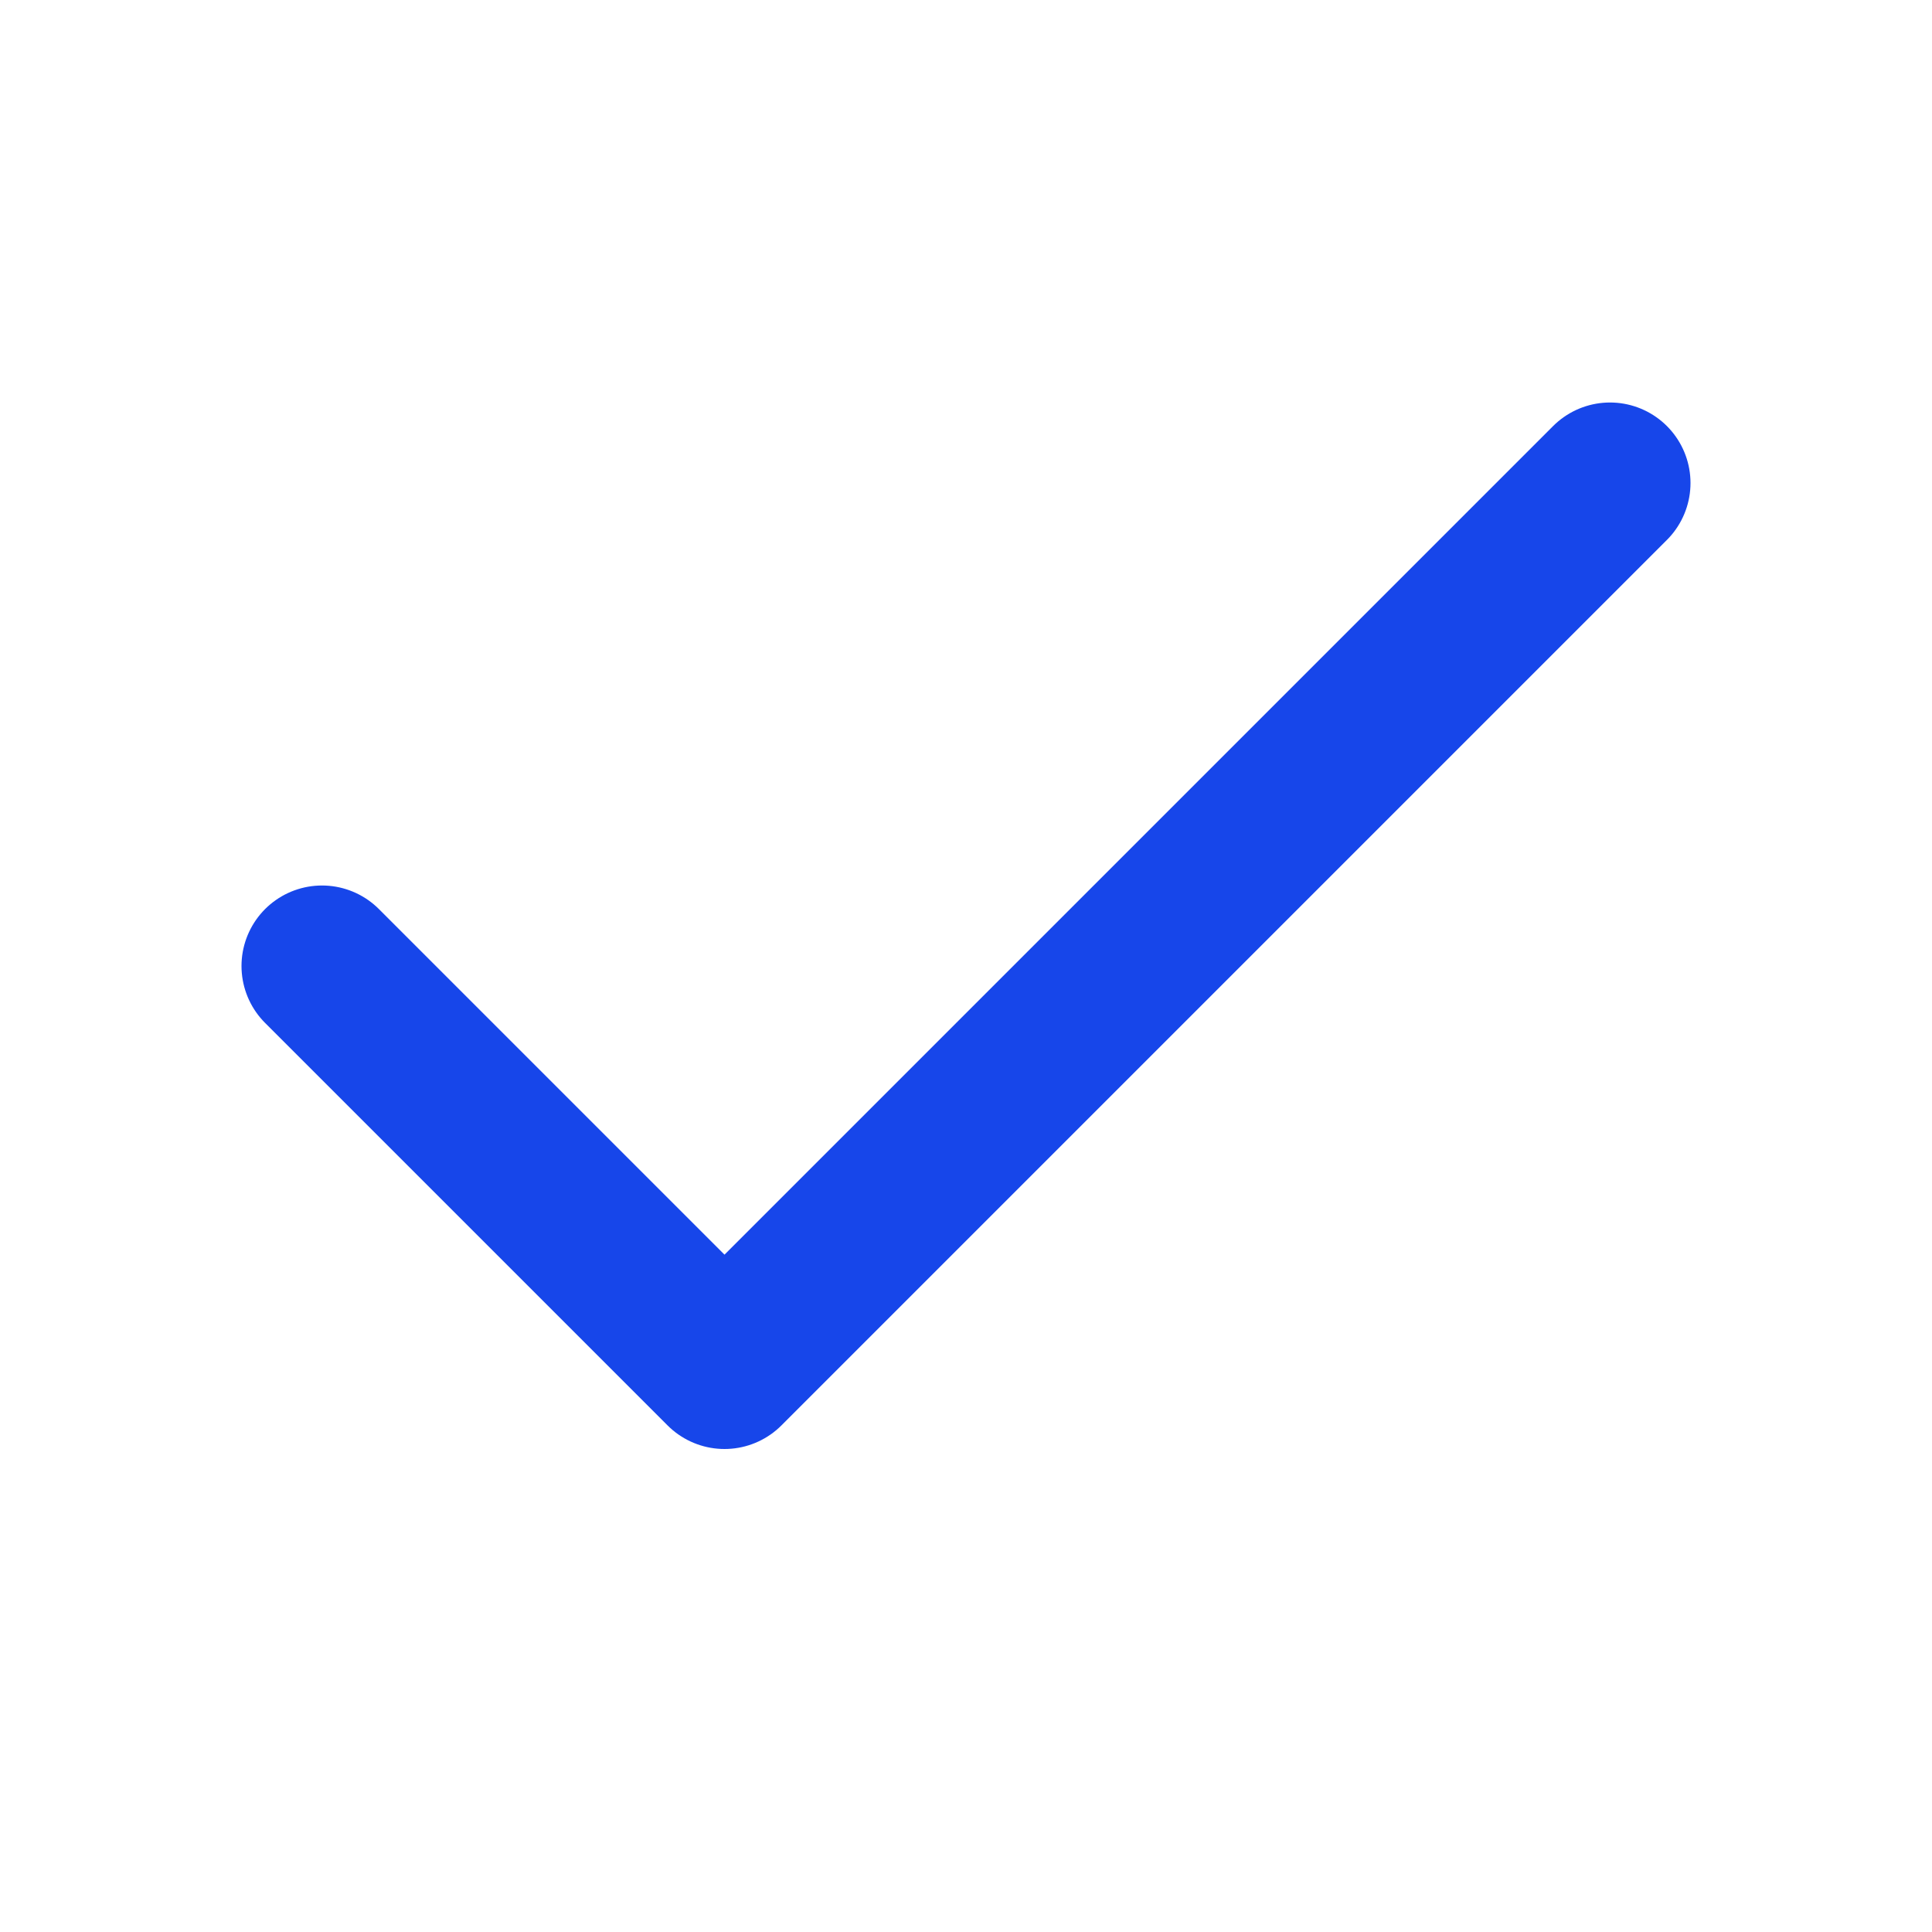
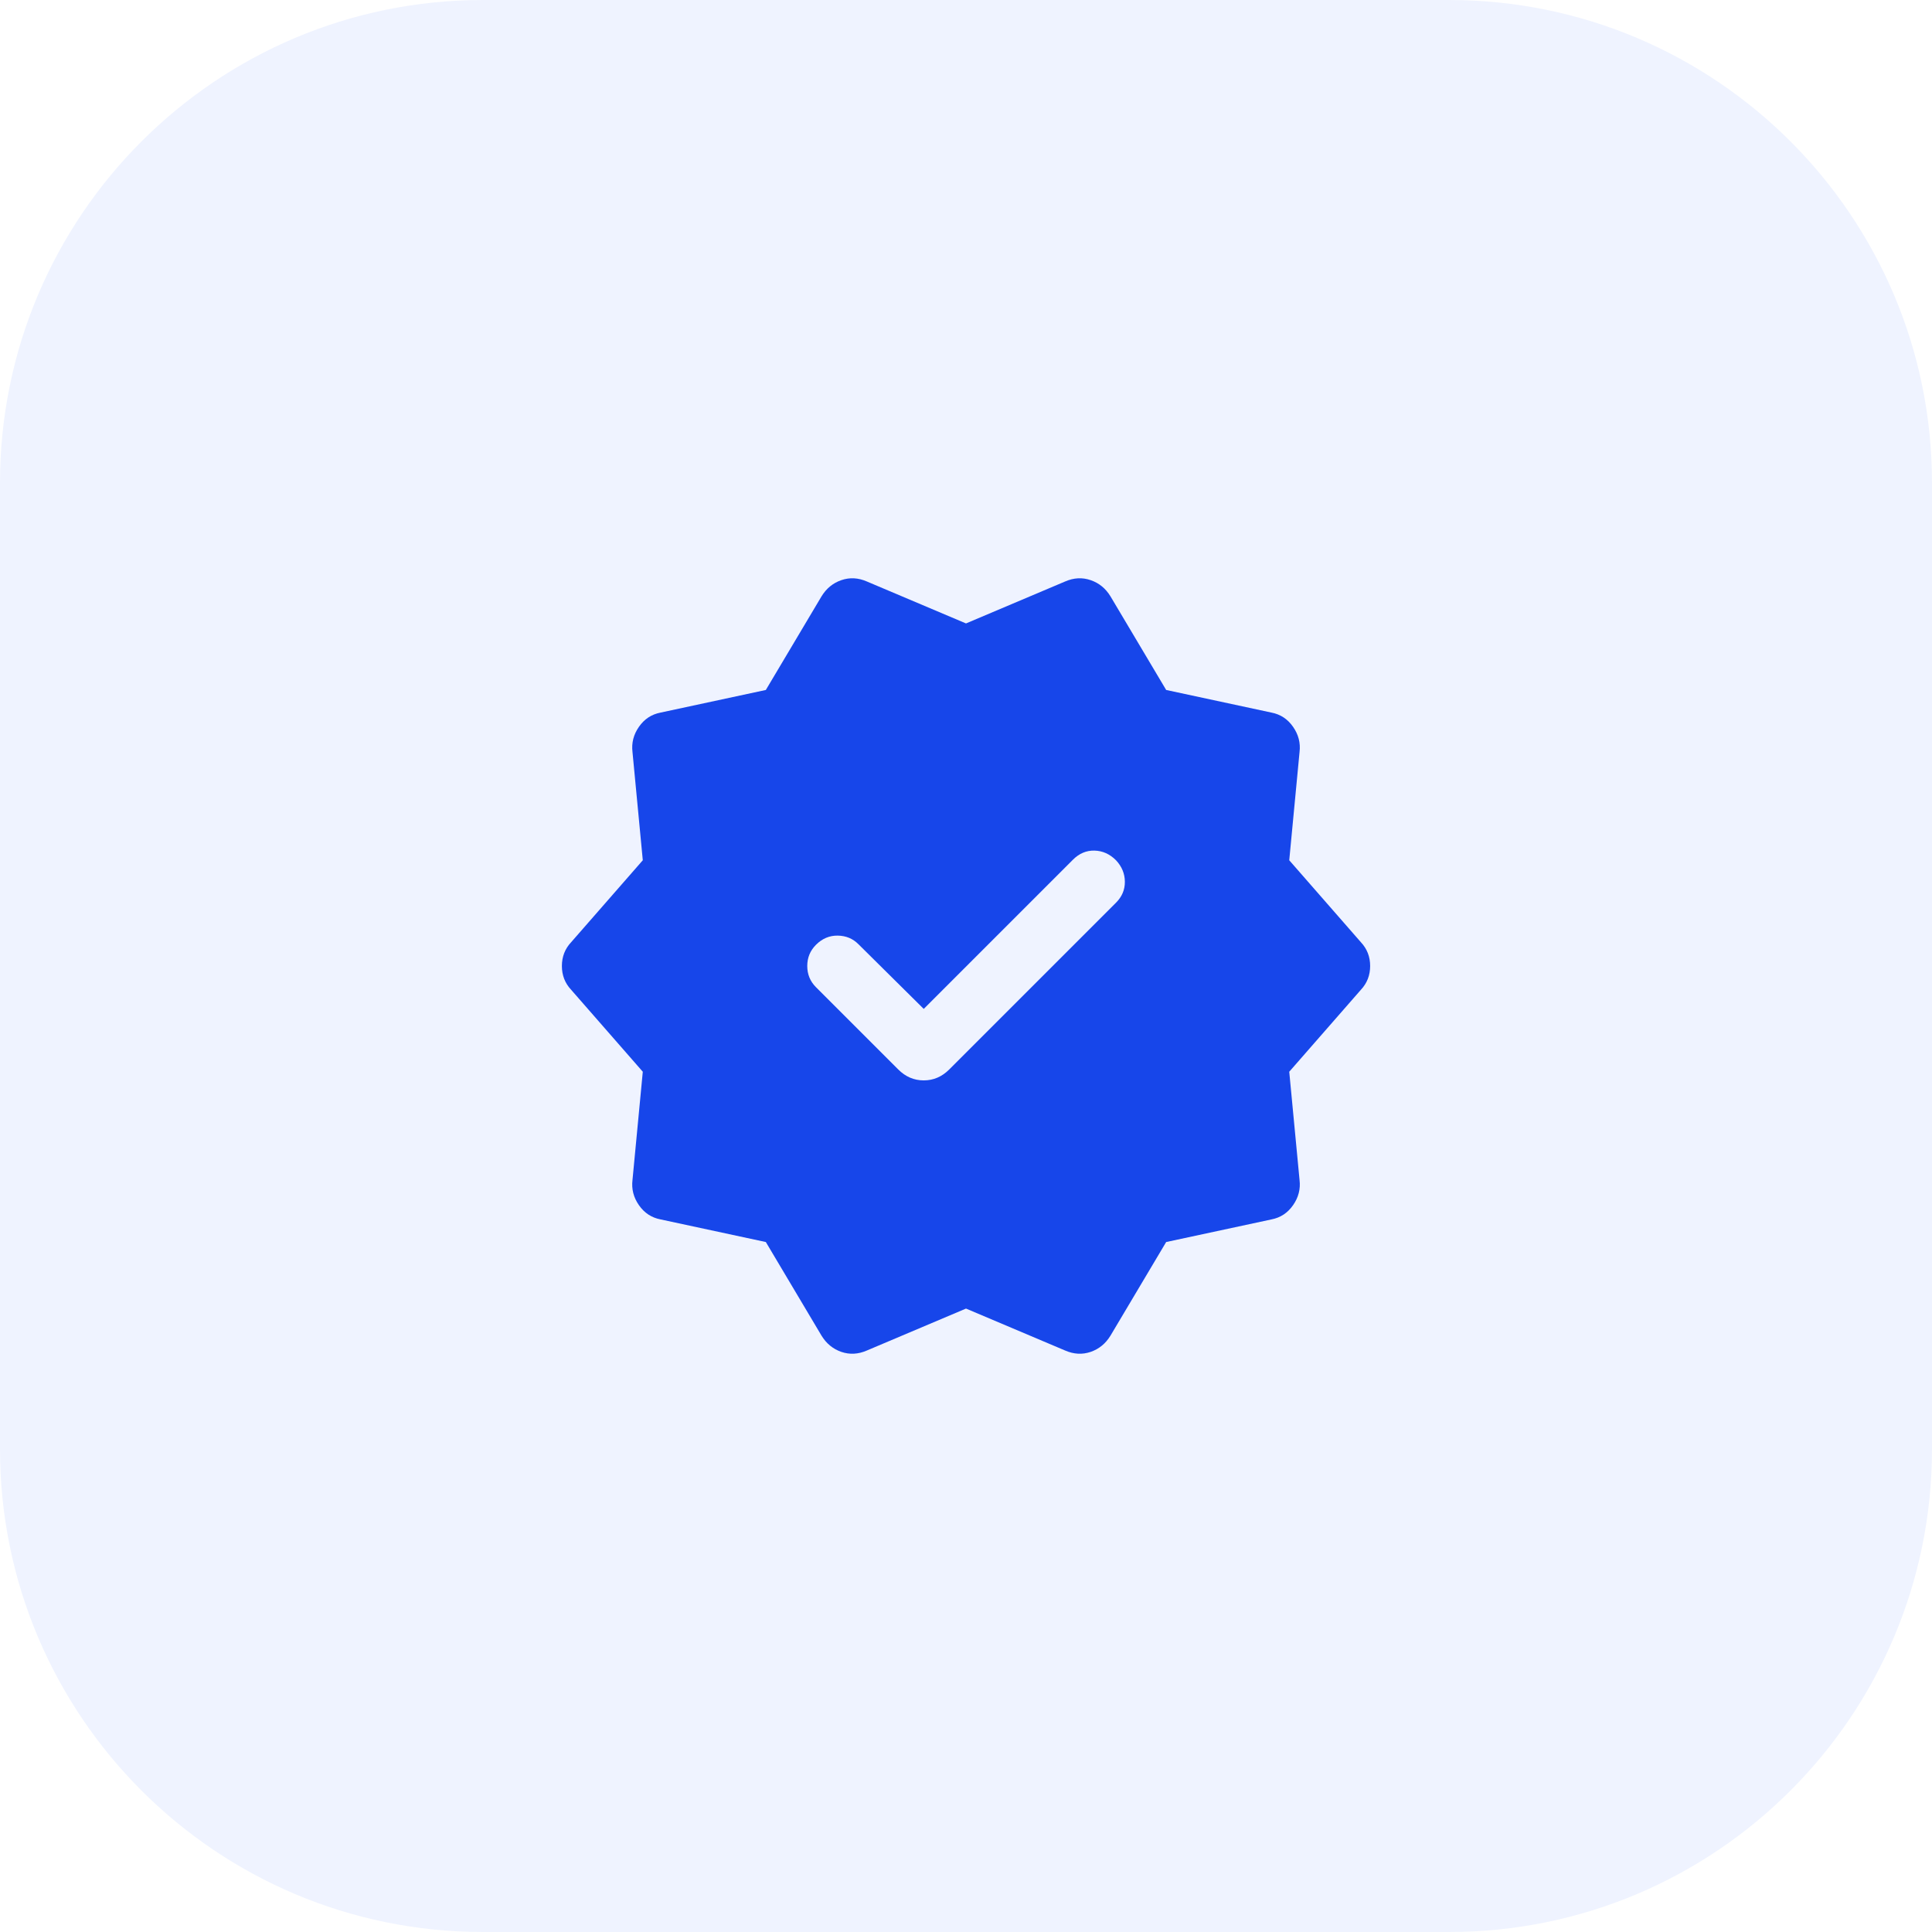
- <svg xmlns="http://www.w3.org/2000/svg" width="24" height="24" viewBox="0 0 24 24" fill="none">
-   <path d="M20 6L9 17L4 12" stroke="#1746ea" stroke-width="2" stroke-linecap="round" stroke-linejoin="round" />
+ <svg xmlns="http://www.w3.org/2000/svg" width="48" height="48" viewBox="0 0 48 48" fill="none">
+   <rect width="48" height="48" rx="12" fill="#EFF3FF" />
+   <path d="M22.95 25.066L21.327 23.458C21.189 23.319 21.017 23.248 20.813 23.245C20.608 23.242 20.428 23.318 20.273 23.473C20.128 23.618 20.056 23.794 20.056 24C20.056 24.206 20.128 24.382 20.273 24.527L22.317 26.571C22.498 26.752 22.709 26.842 22.95 26.842C23.191 26.842 23.402 26.752 23.583 26.571L27.727 22.427C27.876 22.278 27.949 22.104 27.947 21.905C27.945 21.705 27.872 21.528 27.727 21.373C27.572 21.218 27.394 21.138 27.192 21.133C26.991 21.128 26.813 21.203 26.658 21.358L22.95 25.066ZM20.41 33.183L19.027 30.858L16.412 30.296C16.187 30.253 16.008 30.135 15.874 29.942C15.74 29.75 15.687 29.542 15.714 29.317L15.97 26.627L14.191 24.592C14.037 24.428 13.96 24.231 13.96 24C13.96 23.769 14.037 23.572 14.191 23.408L15.97 21.373L15.714 18.683C15.687 18.458 15.74 18.25 15.874 18.058C16.008 17.865 16.187 17.747 16.412 17.704L19.027 17.142L20.41 14.817C20.53 14.62 20.695 14.485 20.902 14.414C21.11 14.342 21.321 14.353 21.535 14.446L24 15.489L26.465 14.446C26.68 14.353 26.89 14.342 27.098 14.414C27.306 14.485 27.47 14.62 27.59 14.817L28.973 17.142L31.589 17.704C31.813 17.747 31.992 17.865 32.126 18.058C32.26 18.25 32.314 18.458 32.287 18.683L32.031 21.373L33.81 23.408C33.964 23.572 34.041 23.769 34.041 24C34.041 24.231 33.964 24.428 33.81 24.592L32.031 26.627L32.287 29.317C32.314 29.542 32.26 29.75 32.126 29.942C31.992 30.135 31.813 30.253 31.589 30.296L28.973 30.858L27.59 33.183C27.47 33.38 27.306 33.515 27.098 33.587C26.89 33.658 26.68 33.647 26.465 33.554L24 32.511L21.535 33.554C21.321 33.647 21.11 33.658 20.902 33.587C20.695 33.515 20.53 33.38 20.41 33.183Z" fill="#1746EA" />
</svg>
